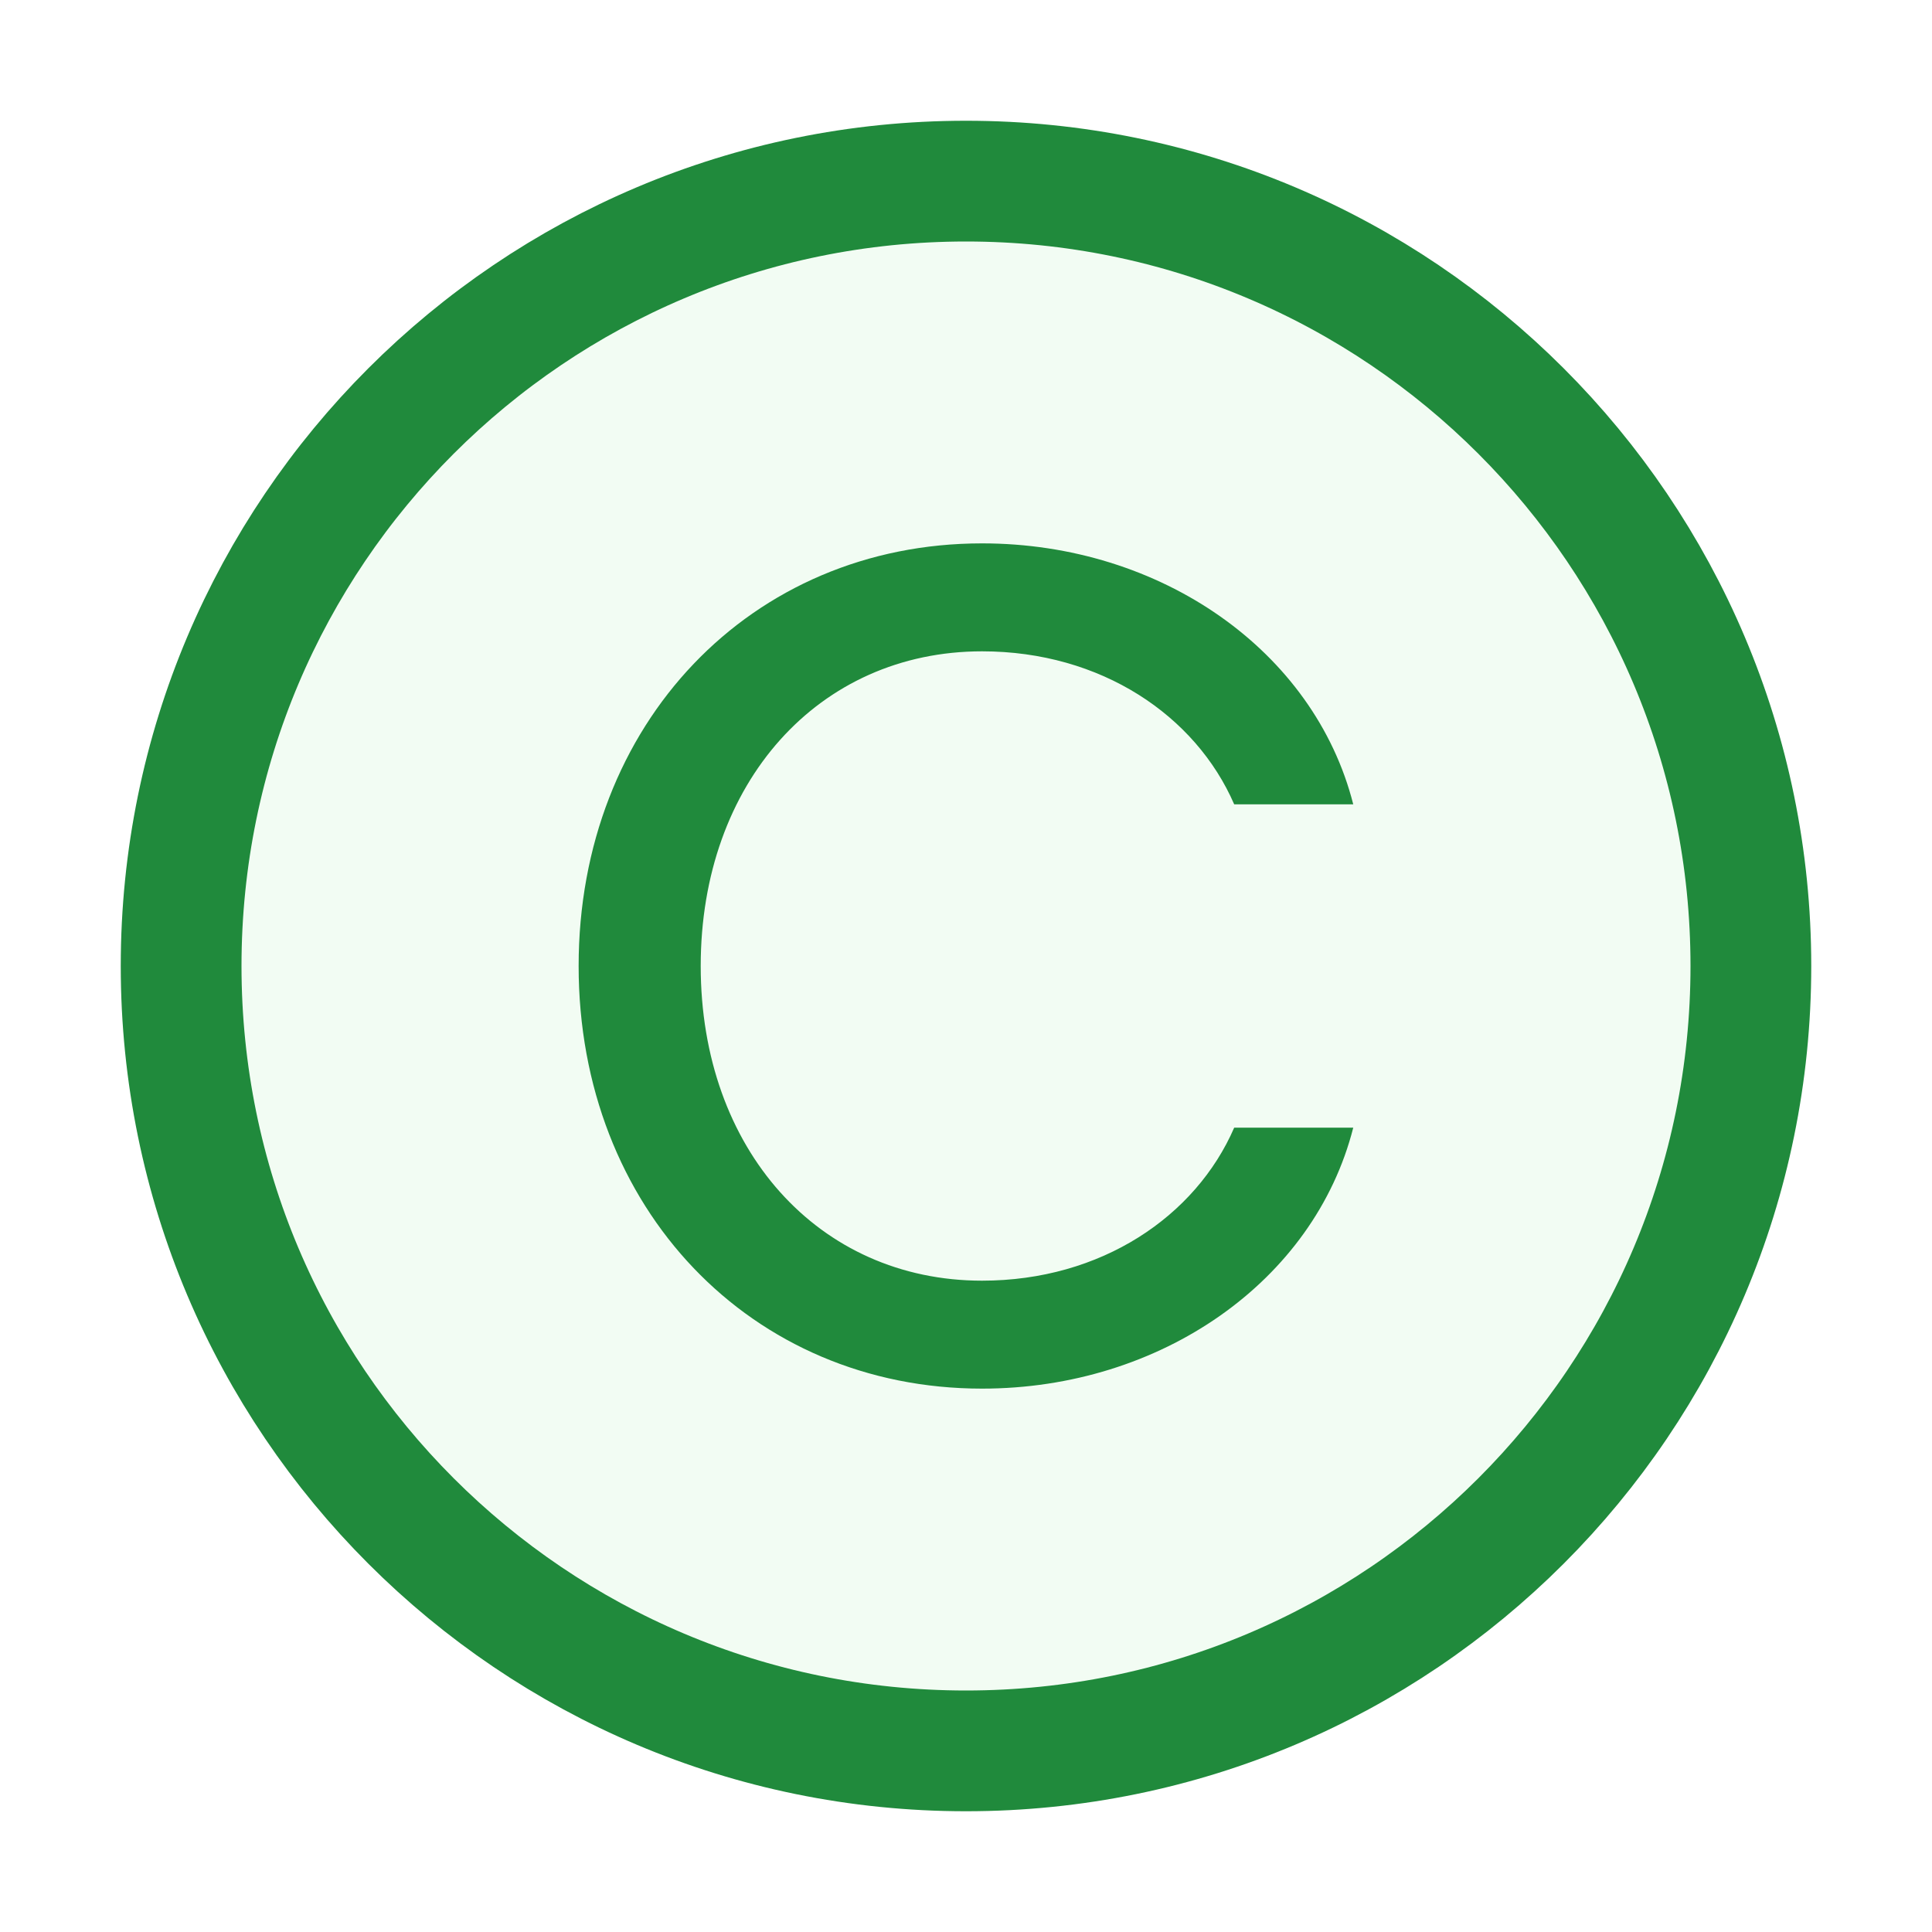
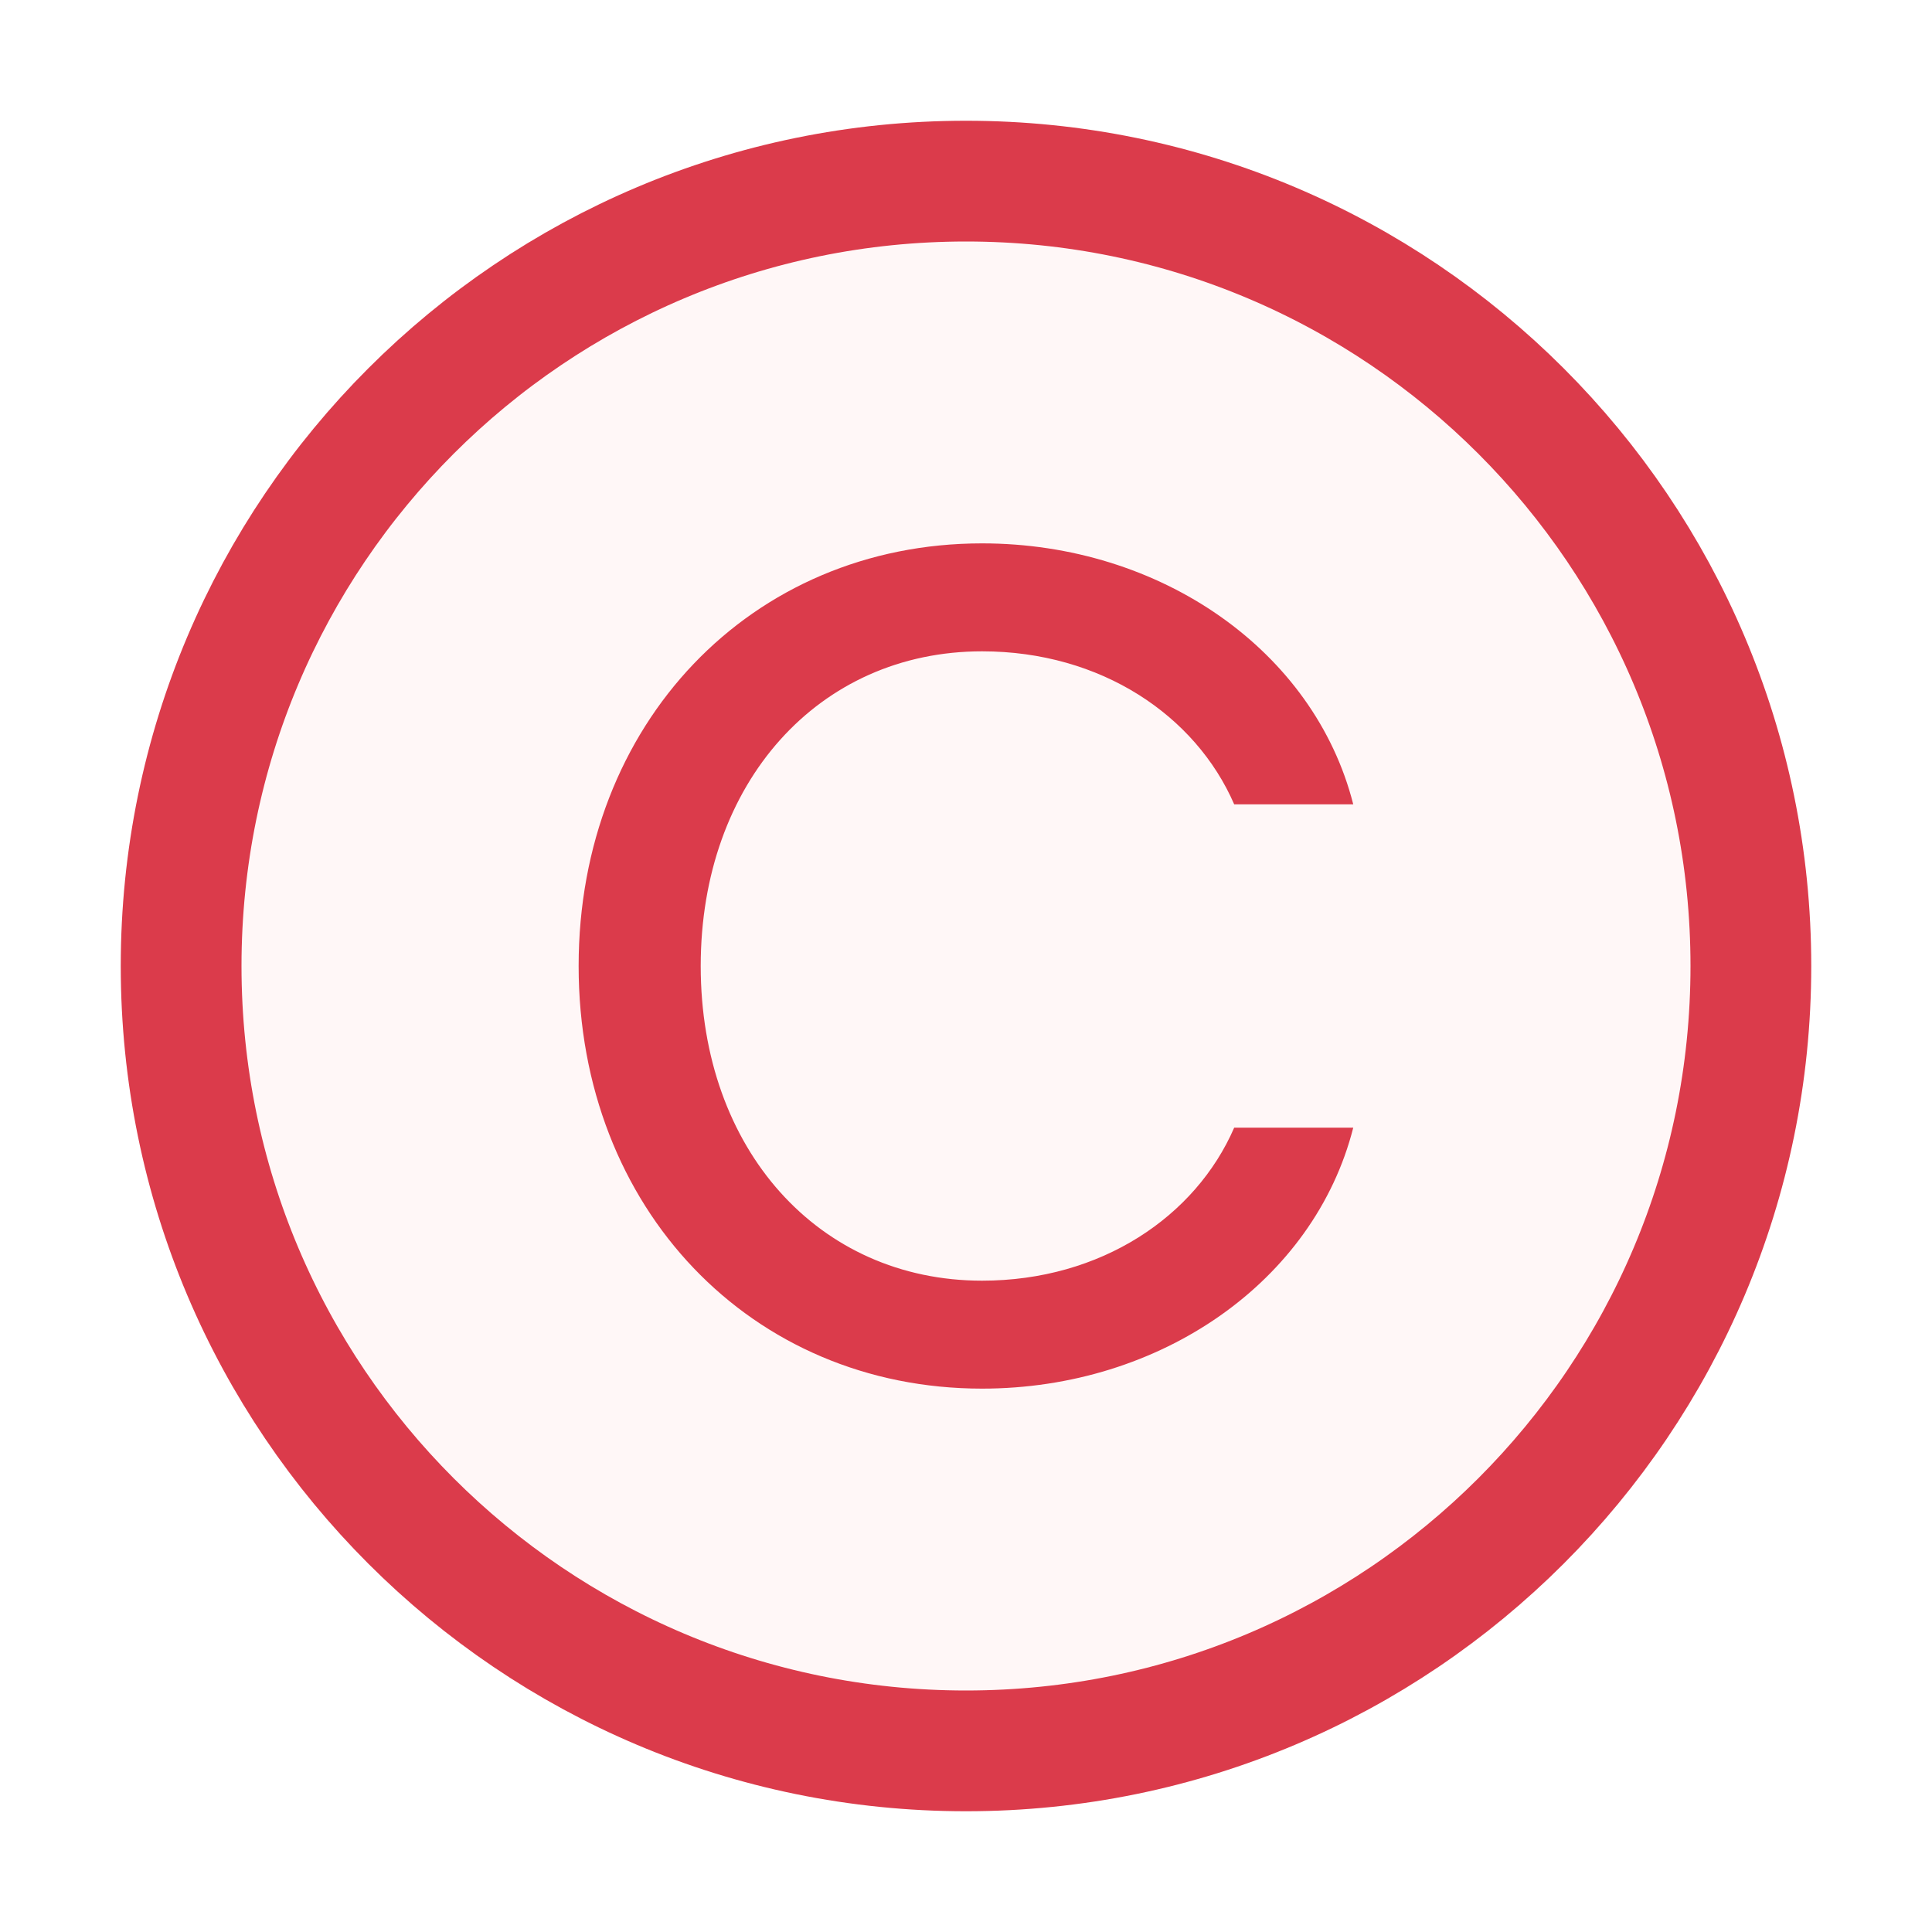
<svg xmlns="http://www.w3.org/2000/svg" width="16" height="16" viewBox="0 0 16 16" fill="none">
-   <circle cx="8" cy="8" r="6.5" fill="#F2FCF3" stroke="#208A3C" />
-   <path d="M8.133 11.5C9.612 11.5 10.884 10.611 11.207 9.339H10.221C9.902 10.074 9.119 10.606 8.133 10.606C6.779 10.606 5.803 9.518 5.803 8C5.803 6.482 6.779 5.394 8.133 5.394C9.119 5.394 9.902 5.926 10.221 6.661H11.207C10.884 5.389 9.612 4.5 8.133 4.5C6.219 4.5 4.792 5.994 4.792 8C4.792 10.006 6.219 11.5 8.133 11.5Z" fill="#208A3C" />
+   <circle cx="8" cy="8" r="6.5" fill="#FFF7F7" stroke="#DB3B4B" />
+   <path d="M8.133 11.5C9.612 11.5 10.884 10.611 11.207 9.339H10.221C9.902 10.074 9.119 10.606 8.133 10.606C6.779 10.606 5.803 9.518 5.803 8C5.803 6.482 6.779 5.394 8.133 5.394C9.119 5.394 9.902 5.926 10.221 6.661H11.207C10.884 5.389 9.612 4.5 8.133 4.5C6.219 4.5 4.792 5.994 4.792 8C4.792 10.006 6.219 11.5 8.133 11.5Z" fill="#DB3B4B" />
</svg>
